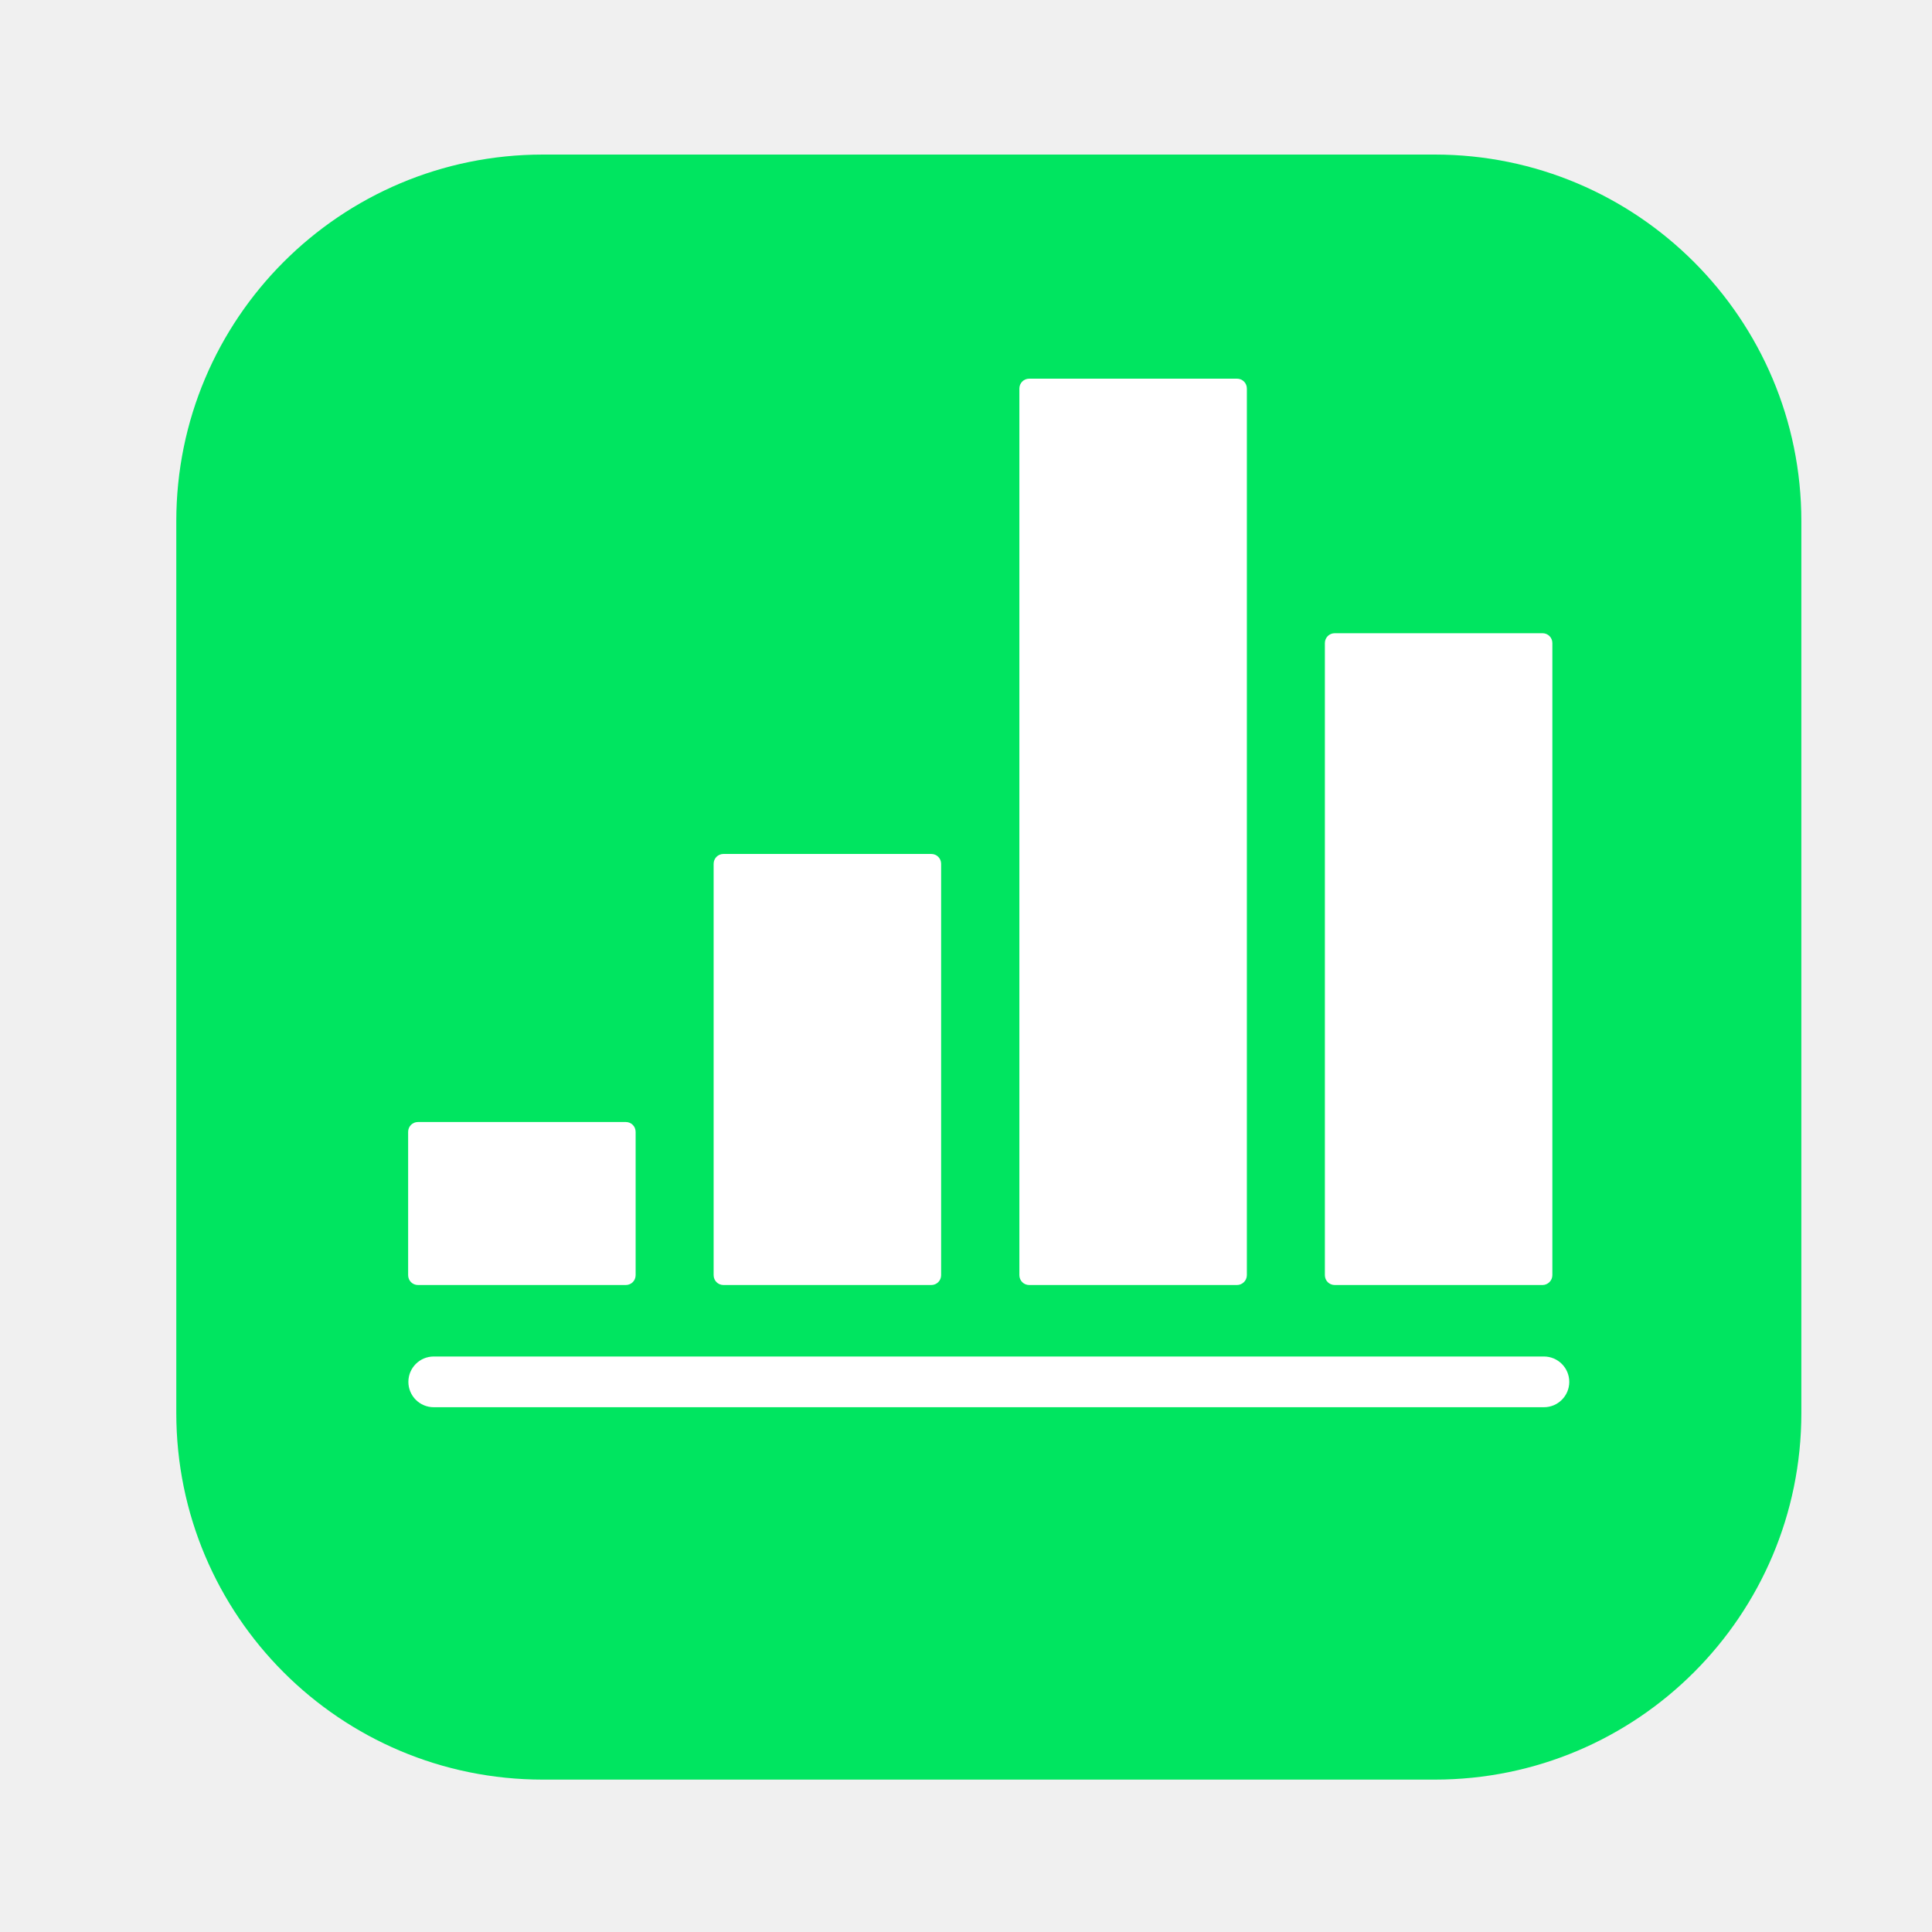
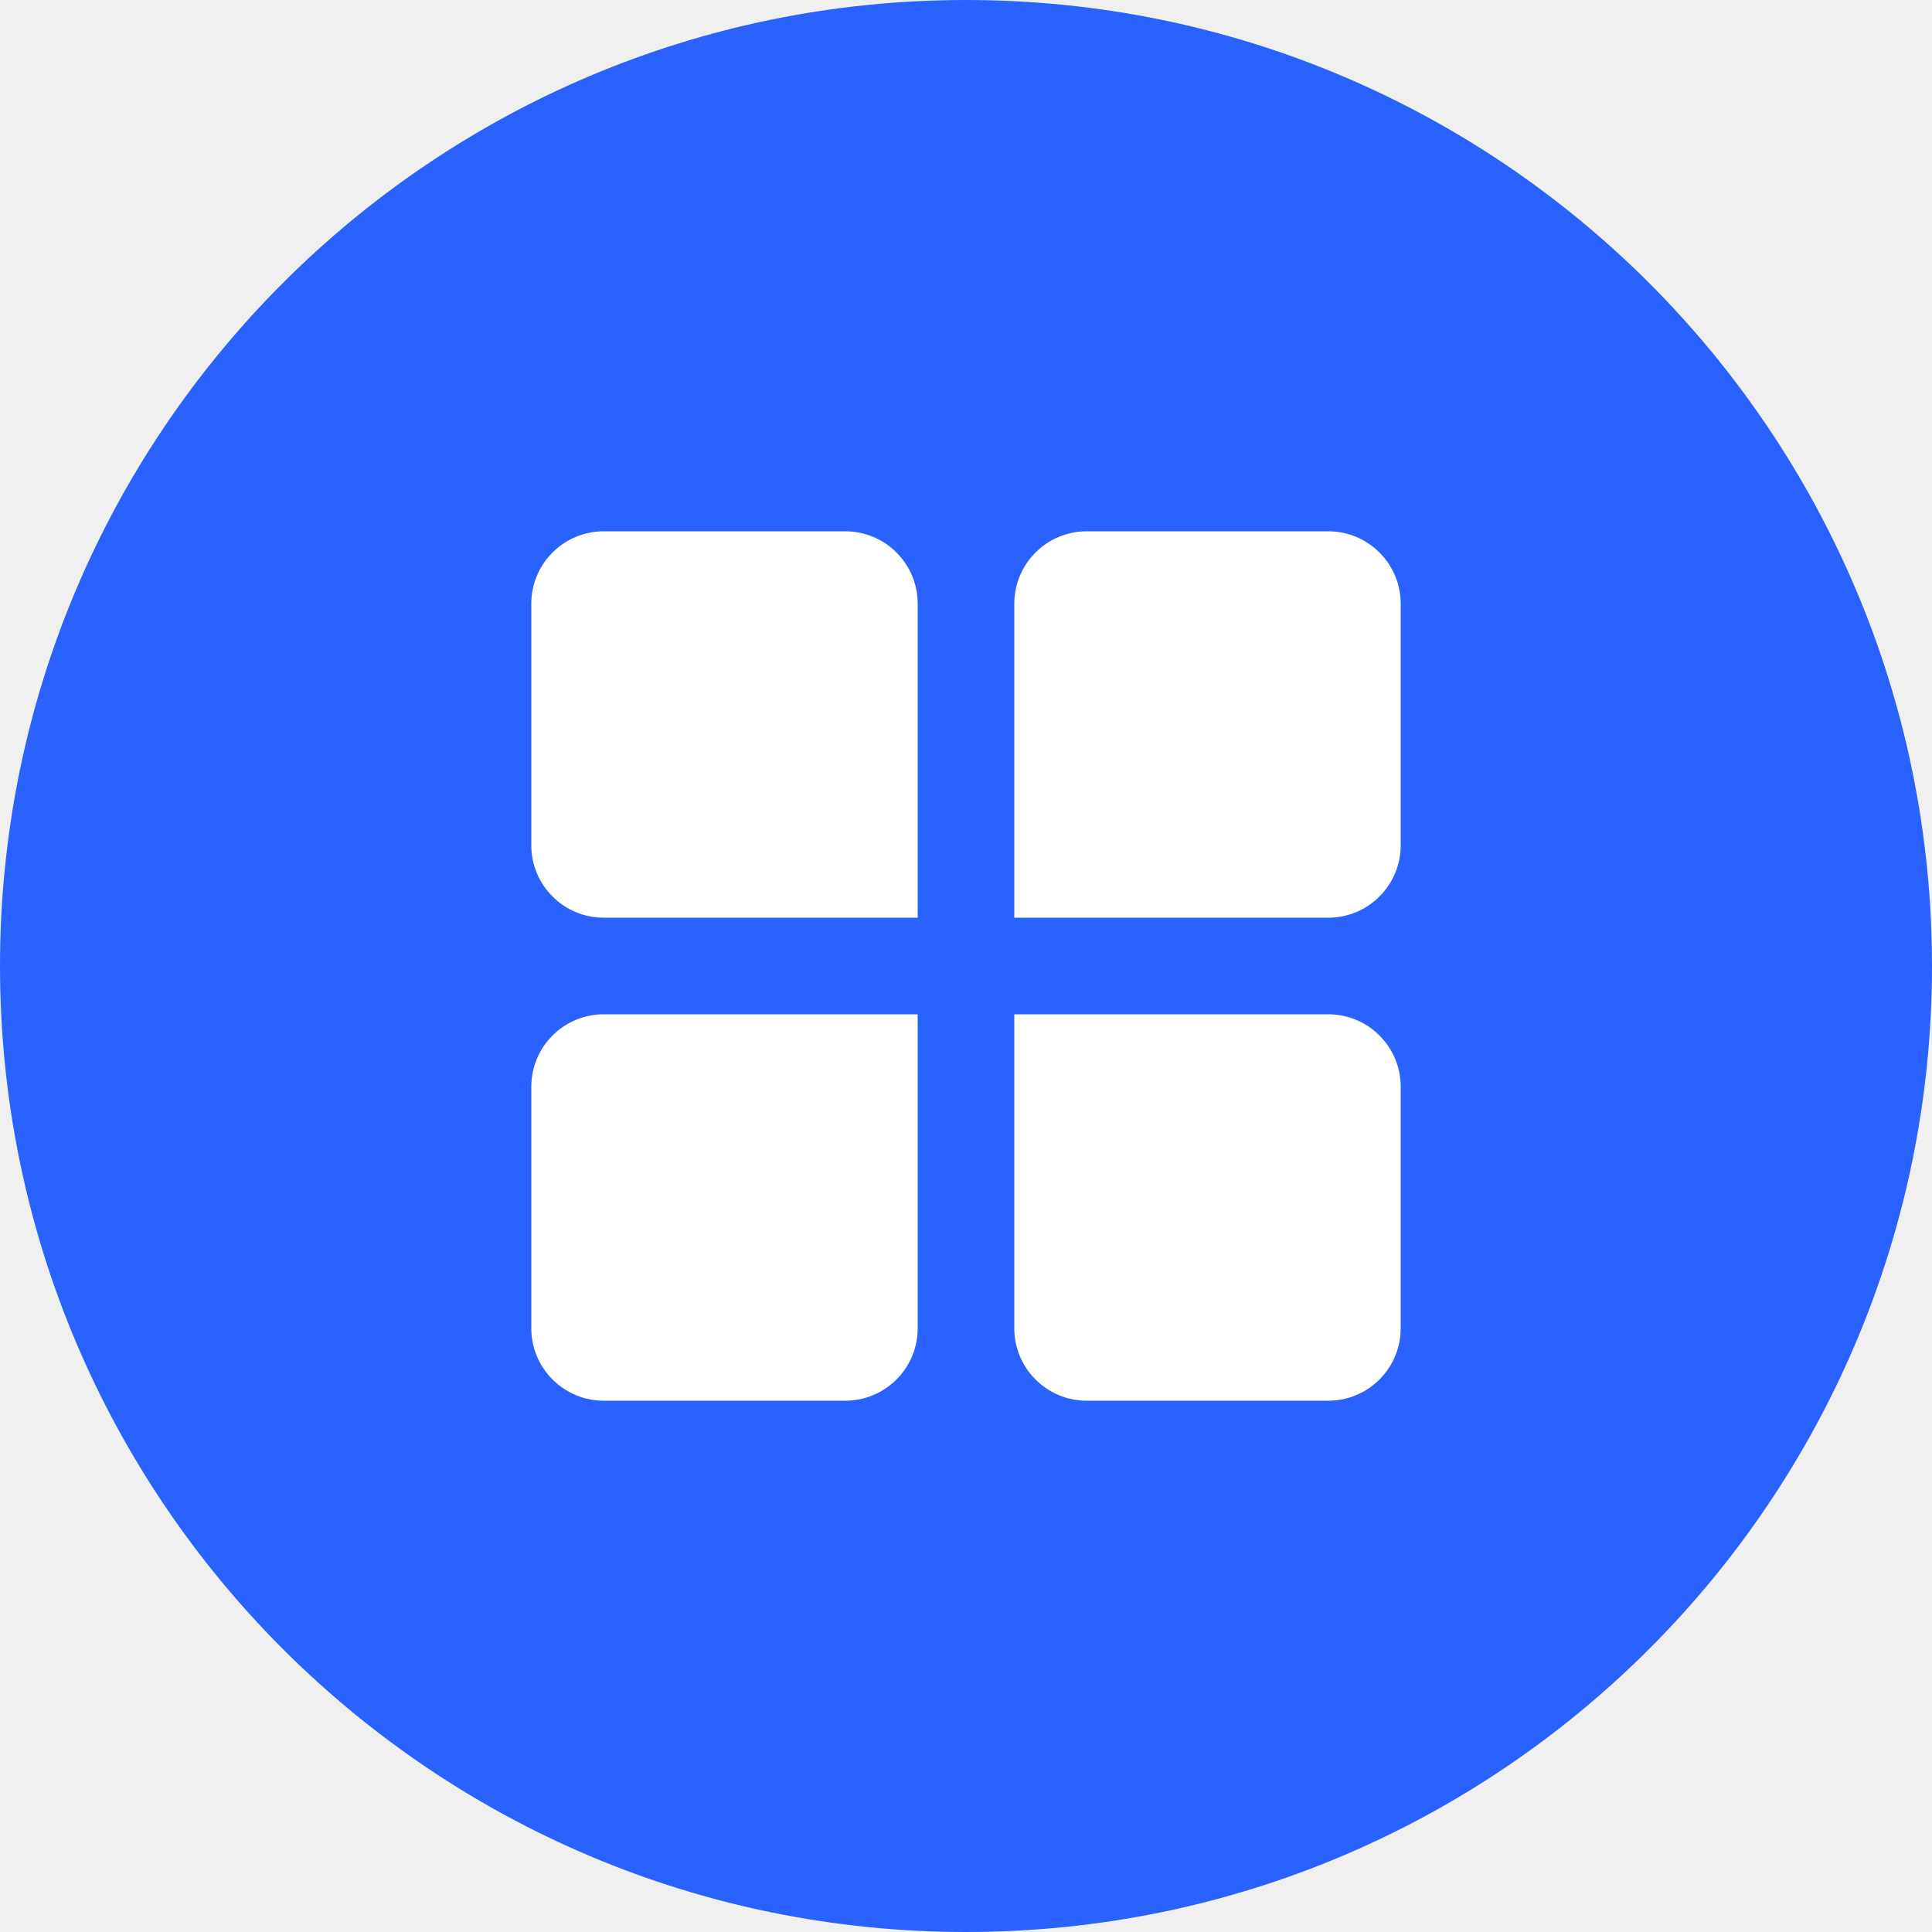
- <svg xmlns="http://www.w3.org/2000/svg" t="1650852878476" class="icon" viewBox="0 0 1024 1024" version="1.1" p-id="5649" width="200" height="200">
-   <path d="M760.448 943.232H287.744C180.352 943.232 93.44 856.32 93.44 748.928V276.224C93.44 168.96 180.352 81.92 287.744 81.92h472.704c107.264 0 194.304 87.04 194.304 194.304v472.704c0 107.392-87.04 194.304-194.304 194.304z" fill="#00E560" p-id="5650" />
-   <path d="M817.536 681.088h-110.08c-2.944 0-5.248-2.304-5.248-5.248V340.864c0-2.944 2.304-5.248 5.248-5.248h110.08c2.944 0 5.248 2.304 5.248 5.248V675.84c0 2.944-2.432 5.248-5.248 5.248zM655.616 681.088h-110.08c-2.944 0-5.248-2.304-5.248-5.248V205.952c0-2.944 2.304-5.248 5.248-5.248h110.08c2.944 0 5.248 2.304 5.248 5.248V675.84c0 2.944-2.432 5.248-5.248 5.248zM818.304 745.856H229.888c-7.424 0-13.44-6.016-13.44-13.44s6.016-13.44 13.44-13.44h588.416c7.424 0 13.44 6.016 13.44 13.44s-6.016 13.44-13.44 13.44zM493.568 681.088h-110.08c-2.944 0-5.248-2.304-5.248-5.248V457.856c0-2.944 2.304-5.248 5.248-5.248h110.08c2.944 0 5.248 2.304 5.248 5.248V675.84c0 2.944-2.304 5.248-5.248 5.248zM331.648 681.088h-110.08c-2.944 0-5.248-2.304-5.248-5.248v-75.904c0-2.944 2.304-5.248 5.248-5.248h110.08c2.944 0 5.248 2.304 5.248 5.248V675.84c0 2.944-2.304 5.248-5.248 5.248z" fill="#FFFFFF" p-id="5651" />
+ <svg xmlns="http://www.w3.org/2000/svg" t="1684562826195" class="icon" viewBox="0 0 1024 1024" version="1.1" p-id="1673" width="200" height="200">
+   <path d="M1024 512c0 282.778-229.222 512-512 512S0 794.778 0 512 229.222 0 512 0s512 229.222 512 512z" fill="#2962FF" p-id="1674" />
+   <path d="M486.4 537.6v166.4a38.4 38.4 0 0 1-38.4 38.4H320a38.4 38.4 0 0 1-38.4-38.4V576a38.4 38.4 0 0 1 38.4-38.4h166.4z m217.6 0a38.4 38.4 0 0 1 38.4 38.4v128a38.4 38.4 0 0 1-38.4 38.4H576a38.4 38.4 0 0 1-38.4-38.4V537.6h166.4zM448 281.6a38.4 38.4 0 0 1 38.4 38.4v166.4H320a38.4 38.4 0 0 1-38.4-38.4V320a38.4 38.4 0 0 1 38.4-38.4h128z m256 0a38.4 38.4 0 0 1 38.4 38.4v128a38.4 38.4 0 0 1-38.4 38.4H537.6V320a38.4 38.4 0 0 1 38.4-38.4h128z" fill="#FFFFFF" p-id="1675" />
</svg>
